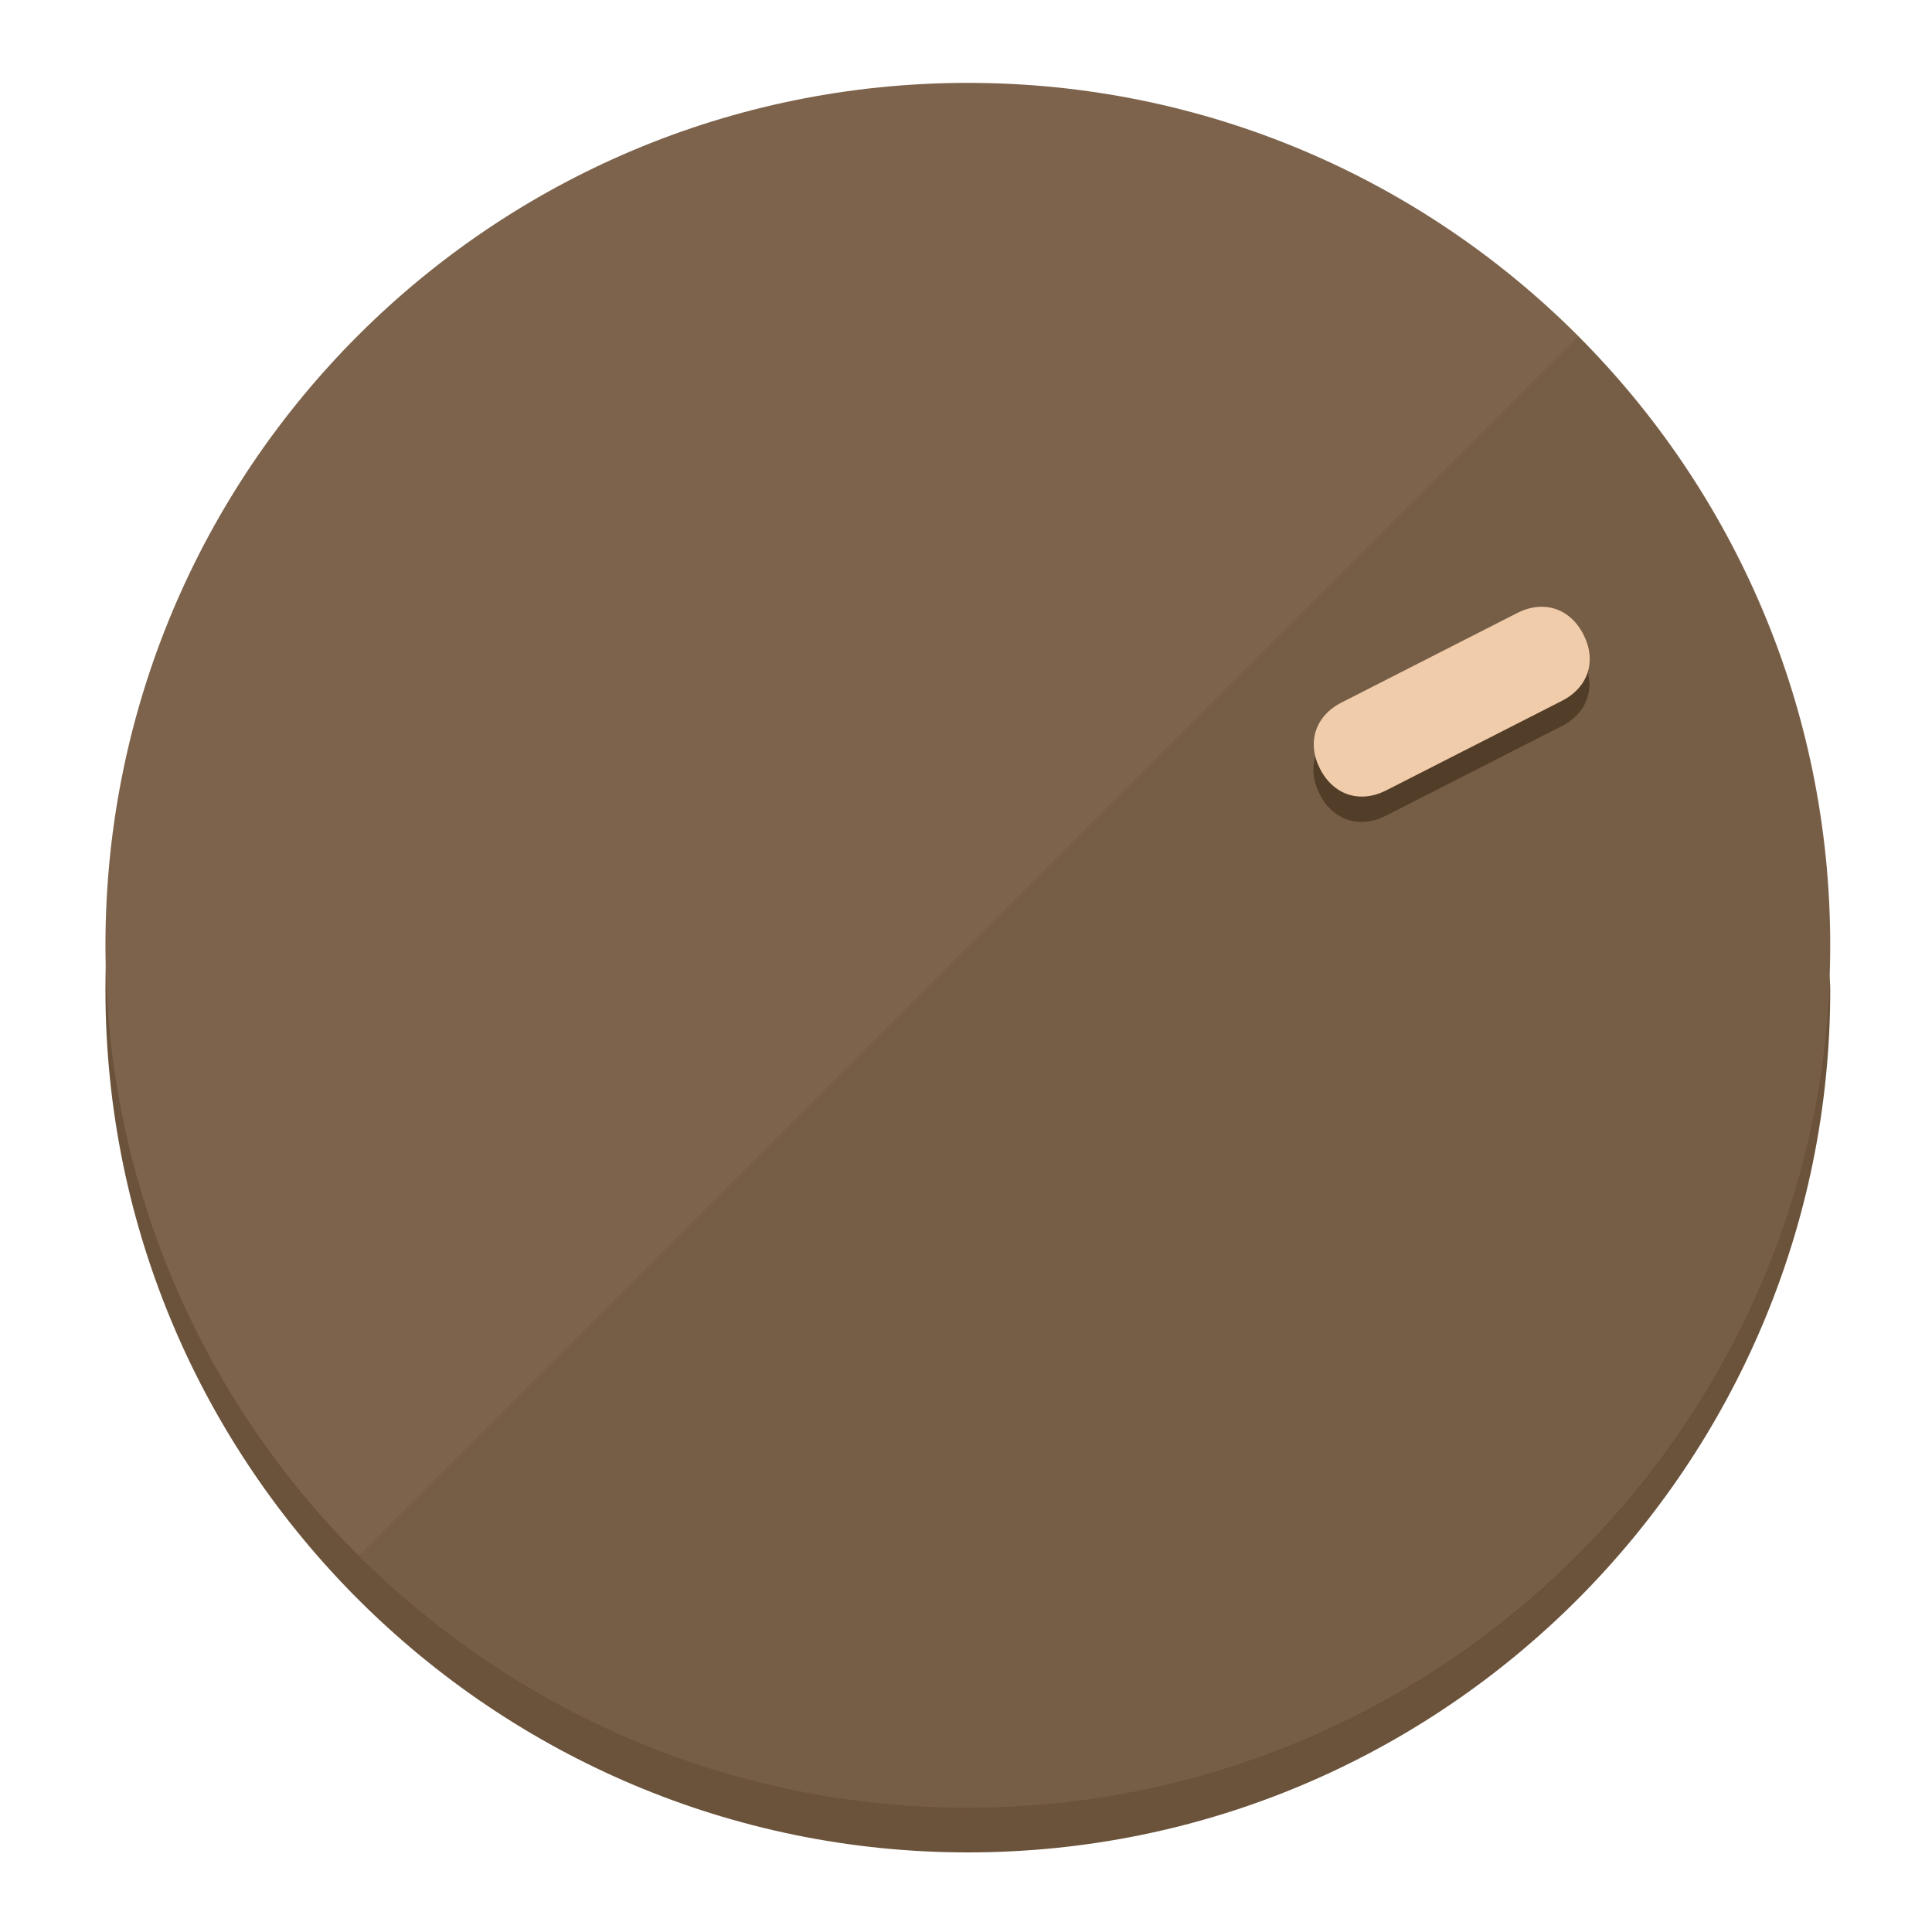
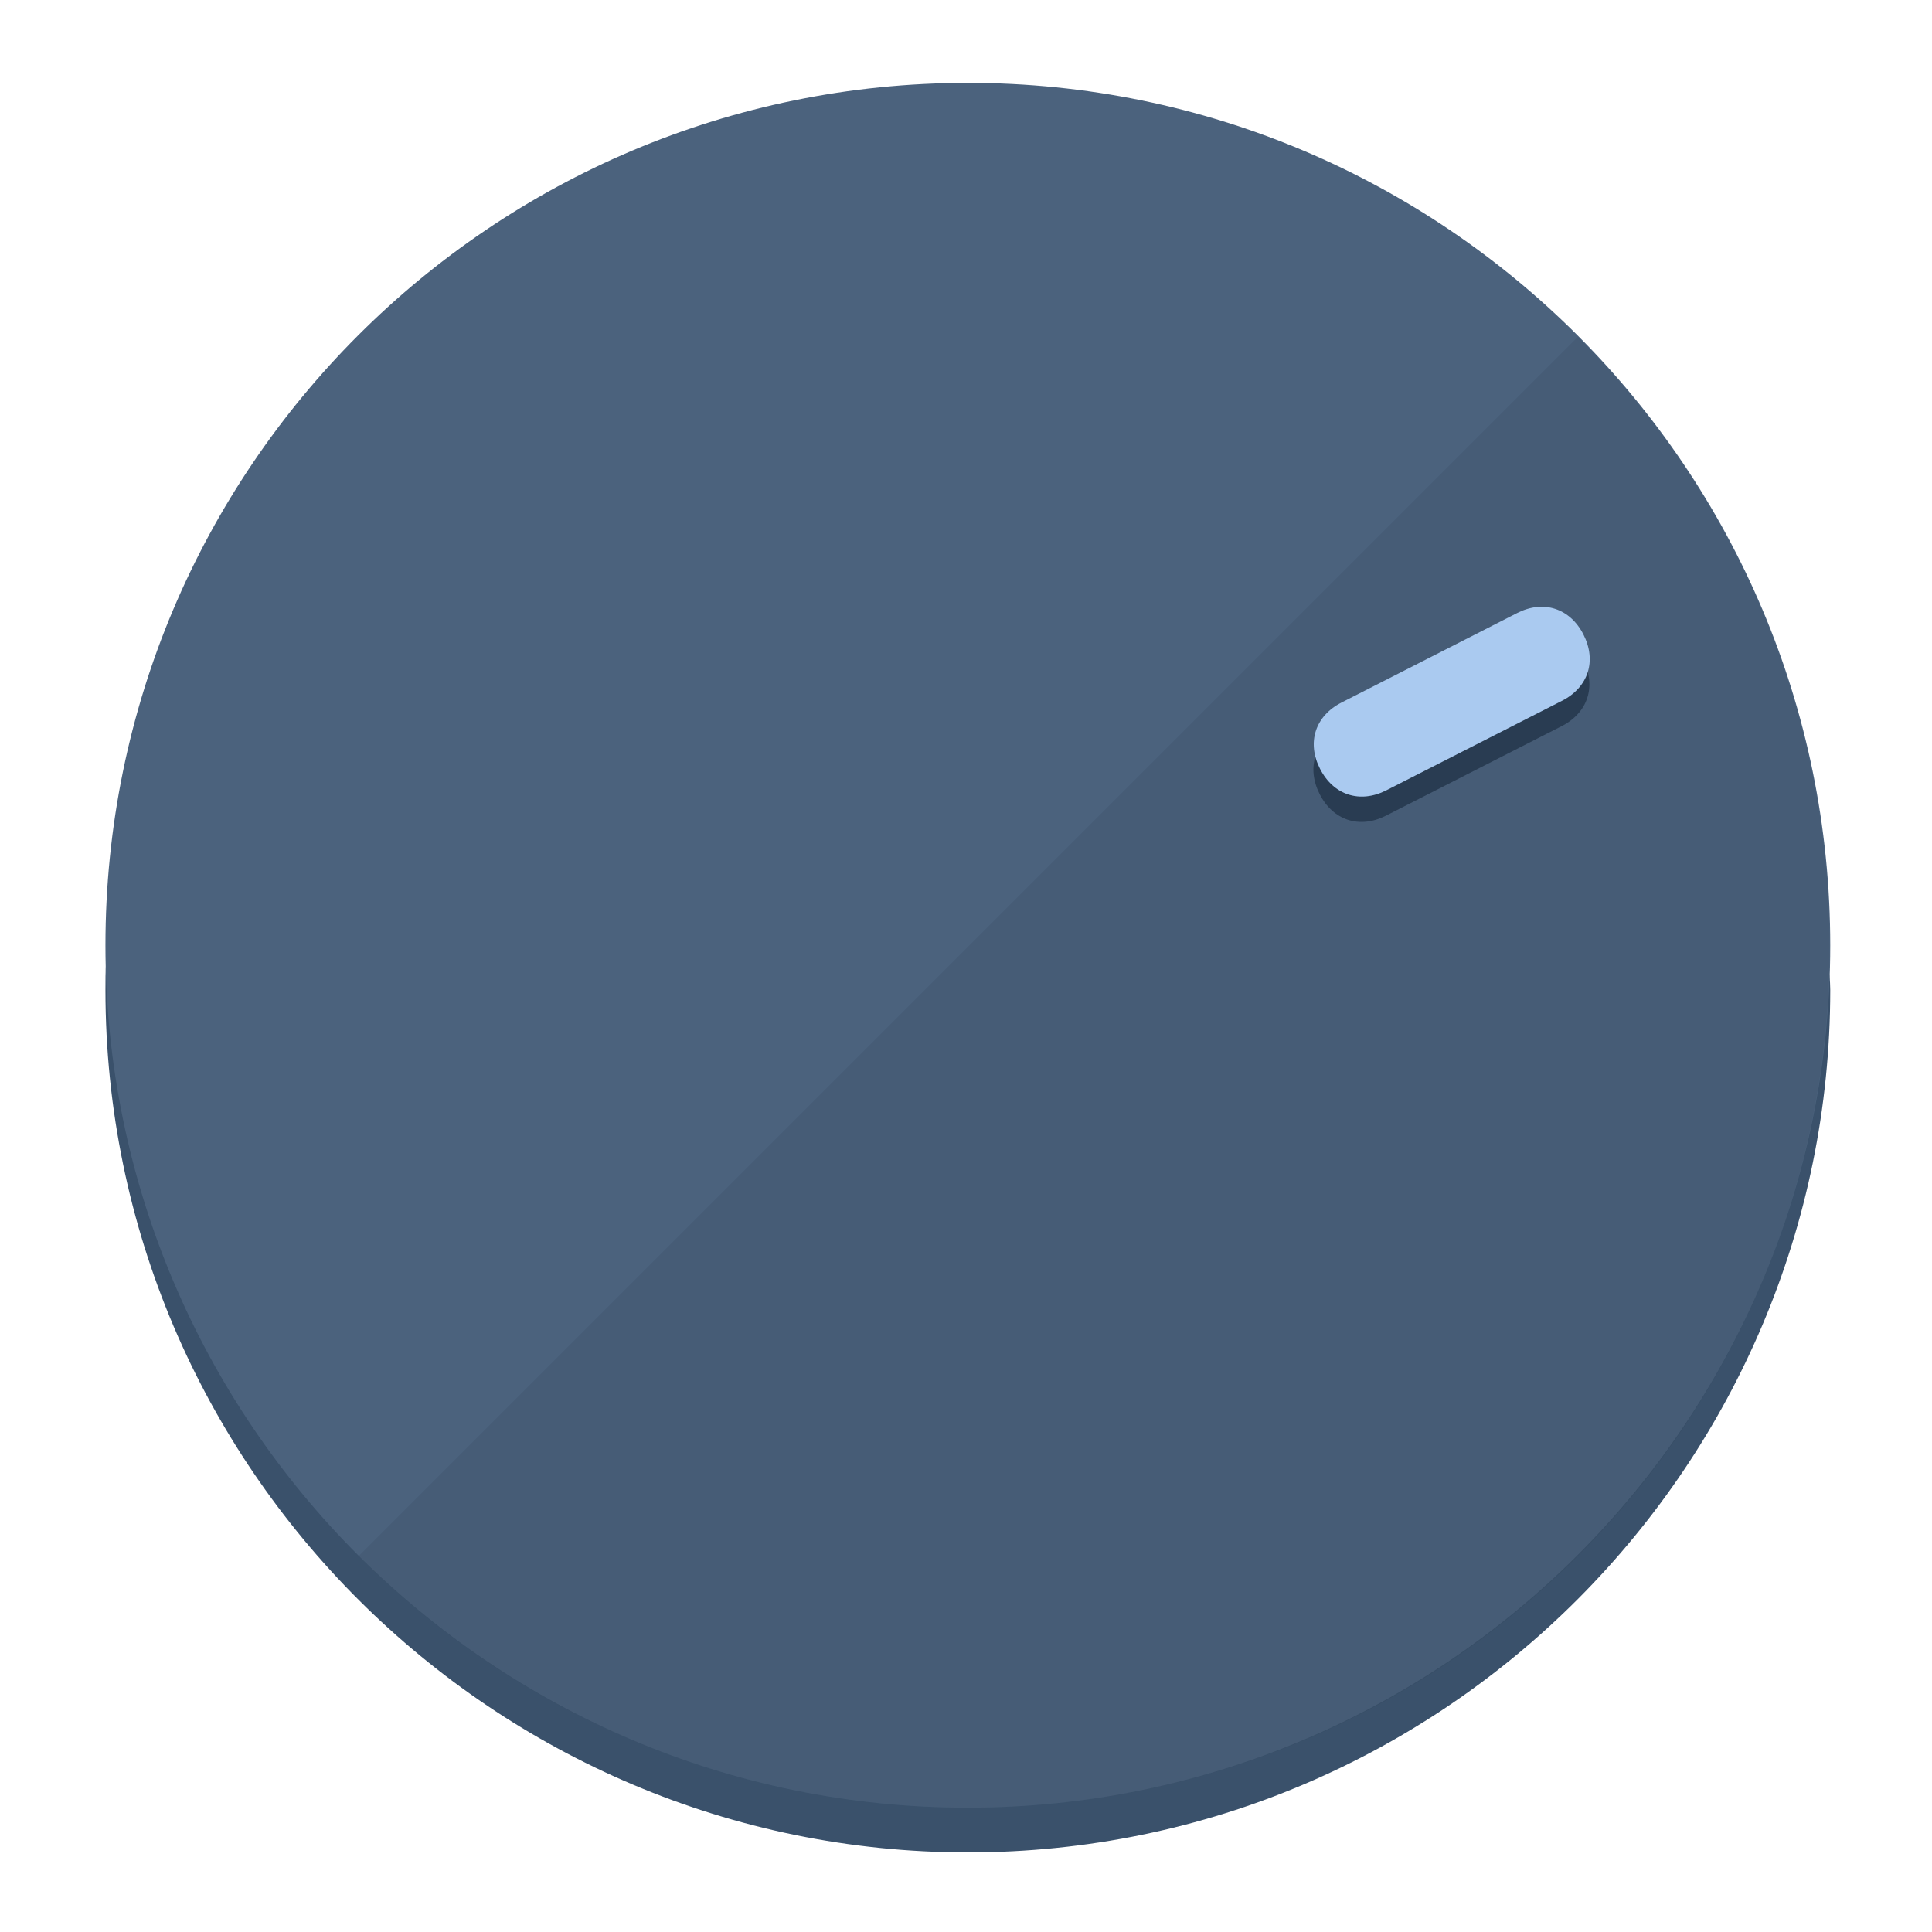
<svg xmlns="http://www.w3.org/2000/svg" height="120px" width="120px" version="1.1" id="Layer_1" viewBox="0 0 496.8 496.8" xml:space="preserve">
  <defs id="defs23" />
  <g id="g3158">
-     <path style="display:inline;fill:#6B523A;fill-opacity:1;stroke-width:1.584" d="m 248.875,445.92 c 116.582,0 212.89,-91.238 220.493,-205.286 0,5.069 1.267,8.87 1.267,13.939 0,121.651 -98.842,221.76 -221.76,221.76 -121.651,0 -221.76,-98.842 -221.76,-221.76 0,-5.069 0,-8.87 1.267,-13.939 7.603,114.048 103.91,205.286 220.493,205.286 z" id="path8" />
-     <circle style="display:inline;fill:#7D634B;fill-opacity:1;stroke-width:1.584" cx="248.875" cy="243.071" r="221.76" id="circle12" />
-     <path style="display:inline;fill:#523D29;fill-opacity:0.154;stroke-width:1.587" d="m 405.744,86.606 c 86.308,86.308 86.308,227.193 0,313.5 -86.308,86.308 -227.193,86.308 -313.5,0" id="path14" />
+     <path style="display:inline;fill:#3A516B;fill-opacity:1;stroke-width:1.584" d="m 248.875,445.92 c 116.582,0 212.89,-91.238 220.493,-205.286 0,5.069 1.267,8.87 1.267,13.939 0,121.651 -98.842,221.76 -221.76,221.76 -121.651,0 -221.76,-98.842 -221.76,-221.76 0,-5.069 0,-8.87 1.267,-13.939 7.603,114.048 103.91,205.286 220.493,205.286 z" id="path8" />
+     <circle style="display:inline;fill:#4B627D;fill-opacity:1;stroke-width:1.584" cx="248.875" cy="243.071" r="221.76" id="circle12" />
+     <path style="display:inline;fill:#293C52;fill-opacity:0.154;stroke-width:1.587" d="m 405.744,86.606 c 86.308,86.308 86.308,227.193 0,313.5 -86.308,86.308 -227.193,86.308 -313.5,0" id="path14" />
  </g>
  <g id="g3198">
    <circle style="display:none;fill:#000000;fill-opacity:0;stroke-width:1.584" cx="329.835" cy="-110.802" r="221.76" id="circle12-3" transform="rotate(63)" />
-     <path style="display:inline;fill:#523D29;fill-opacity:1;stroke-width:1.584" d="m 356.39,209.744 c -6.774,3.452 -13.592,1.237 -17.044,-5.538 v 0 c -3.452,-6.774 -1.237,-13.592 5.538,-17.044 l 45.163,-23.012 c 6.775,-3.452 13.592,-1.237 17.044,5.538 v 0 c 3.452,6.774 1.237,13.592 -5.538,17.044 z" id="path3789" />
-     <path style="display:inline;fill:#F0CCAA;stroke-width:1.584" d="m 356.478,203.228 c -6.774,3.452 -13.592,1.237 -17.044,-5.538 v 0 c -3.452,-6.774 -1.237,-13.592 5.538,-17.044 l 45.163,-23.012 c 6.774,-3.452 13.592,-1.237 17.044,5.538 v 0 c 3.452,6.775 1.237,13.592 -5.538,17.044 z" id="path915" />
+     <path style="display:inline;fill:#293C52;fill-opacity:1;stroke-width:1.584" d="m 356.39,209.744 c -6.774,3.452 -13.592,1.237 -17.044,-5.538 v 0 c -3.452,-6.774 -1.237,-13.592 5.538,-17.044 l 45.163,-23.012 c 6.775,-3.452 13.592,-1.237 17.044,5.538 v 0 c 3.452,6.774 1.237,13.592 -5.538,17.044 z" id="path3789" />
+     <path style="display:inline;fill:#AACAF0;stroke-width:1.584" d="m 356.478,203.228 c -6.774,3.452 -13.592,1.237 -17.044,-5.538 v 0 c -3.452,-6.774 -1.237,-13.592 5.538,-17.044 l 45.163,-23.012 c 6.774,-3.452 13.592,-1.237 17.044,5.538 v 0 c 3.452,6.775 1.237,13.592 -5.538,17.044 z" id="path915" />
  </g>
</svg>
